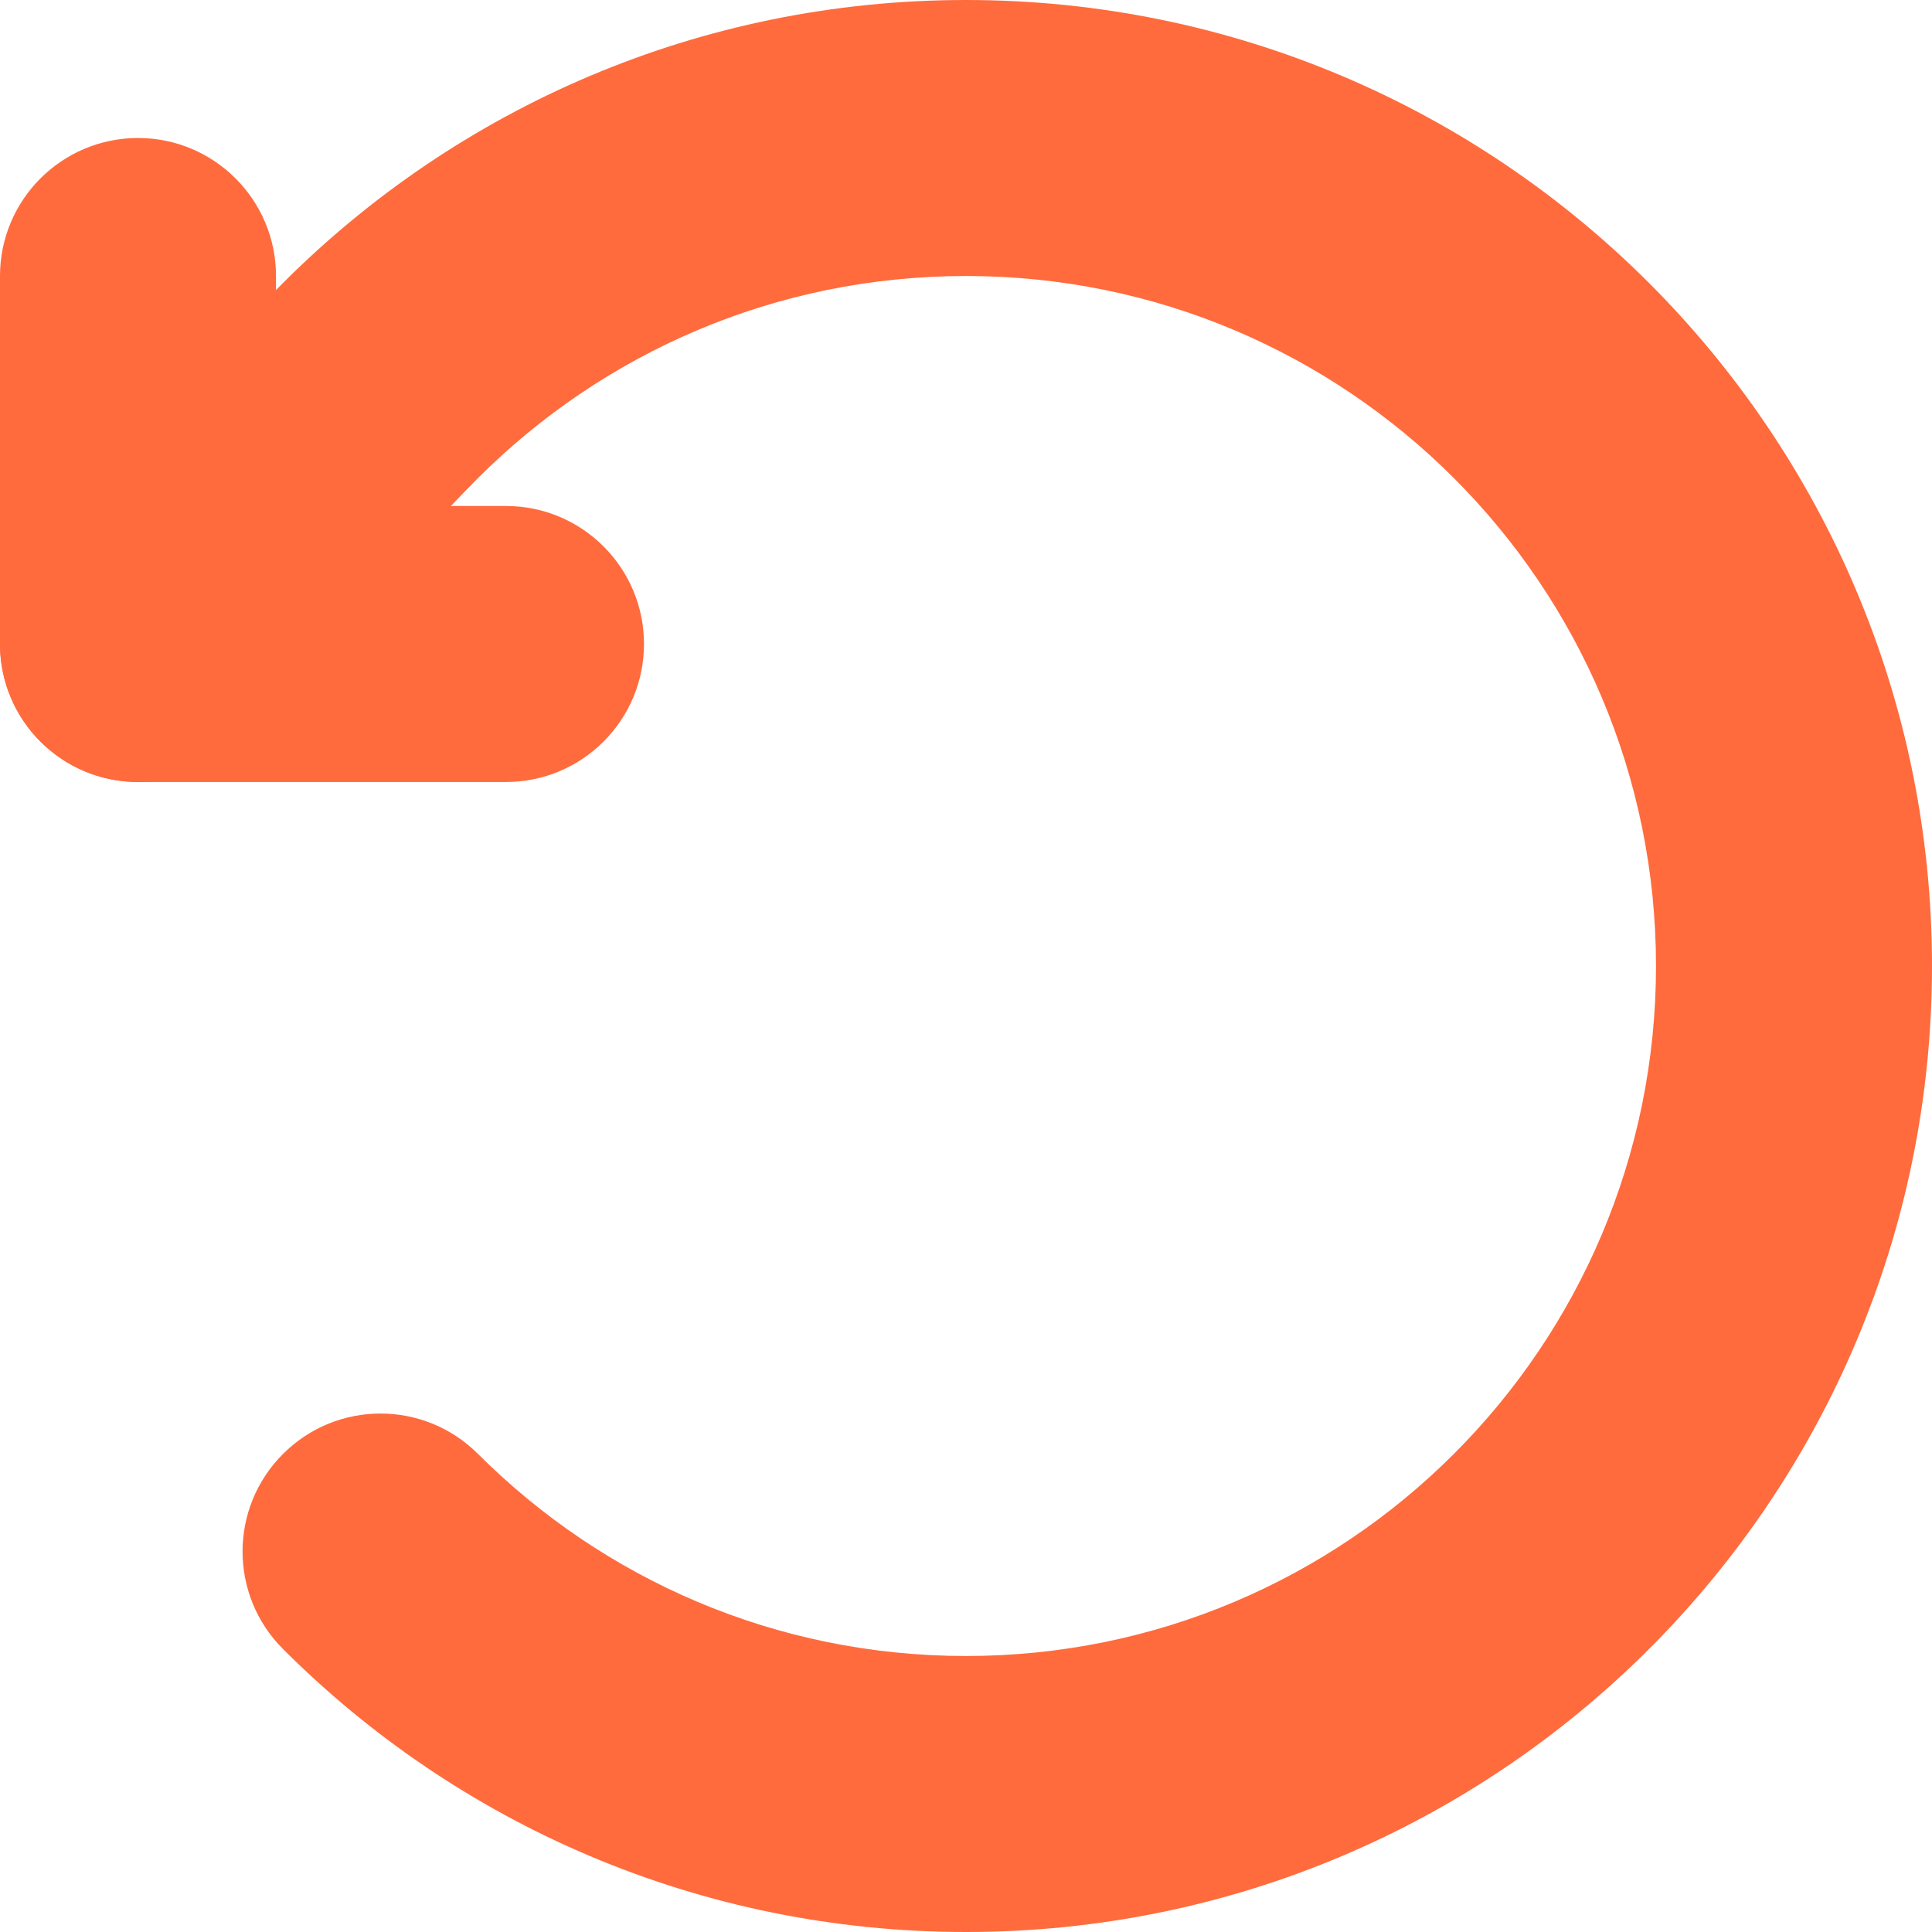
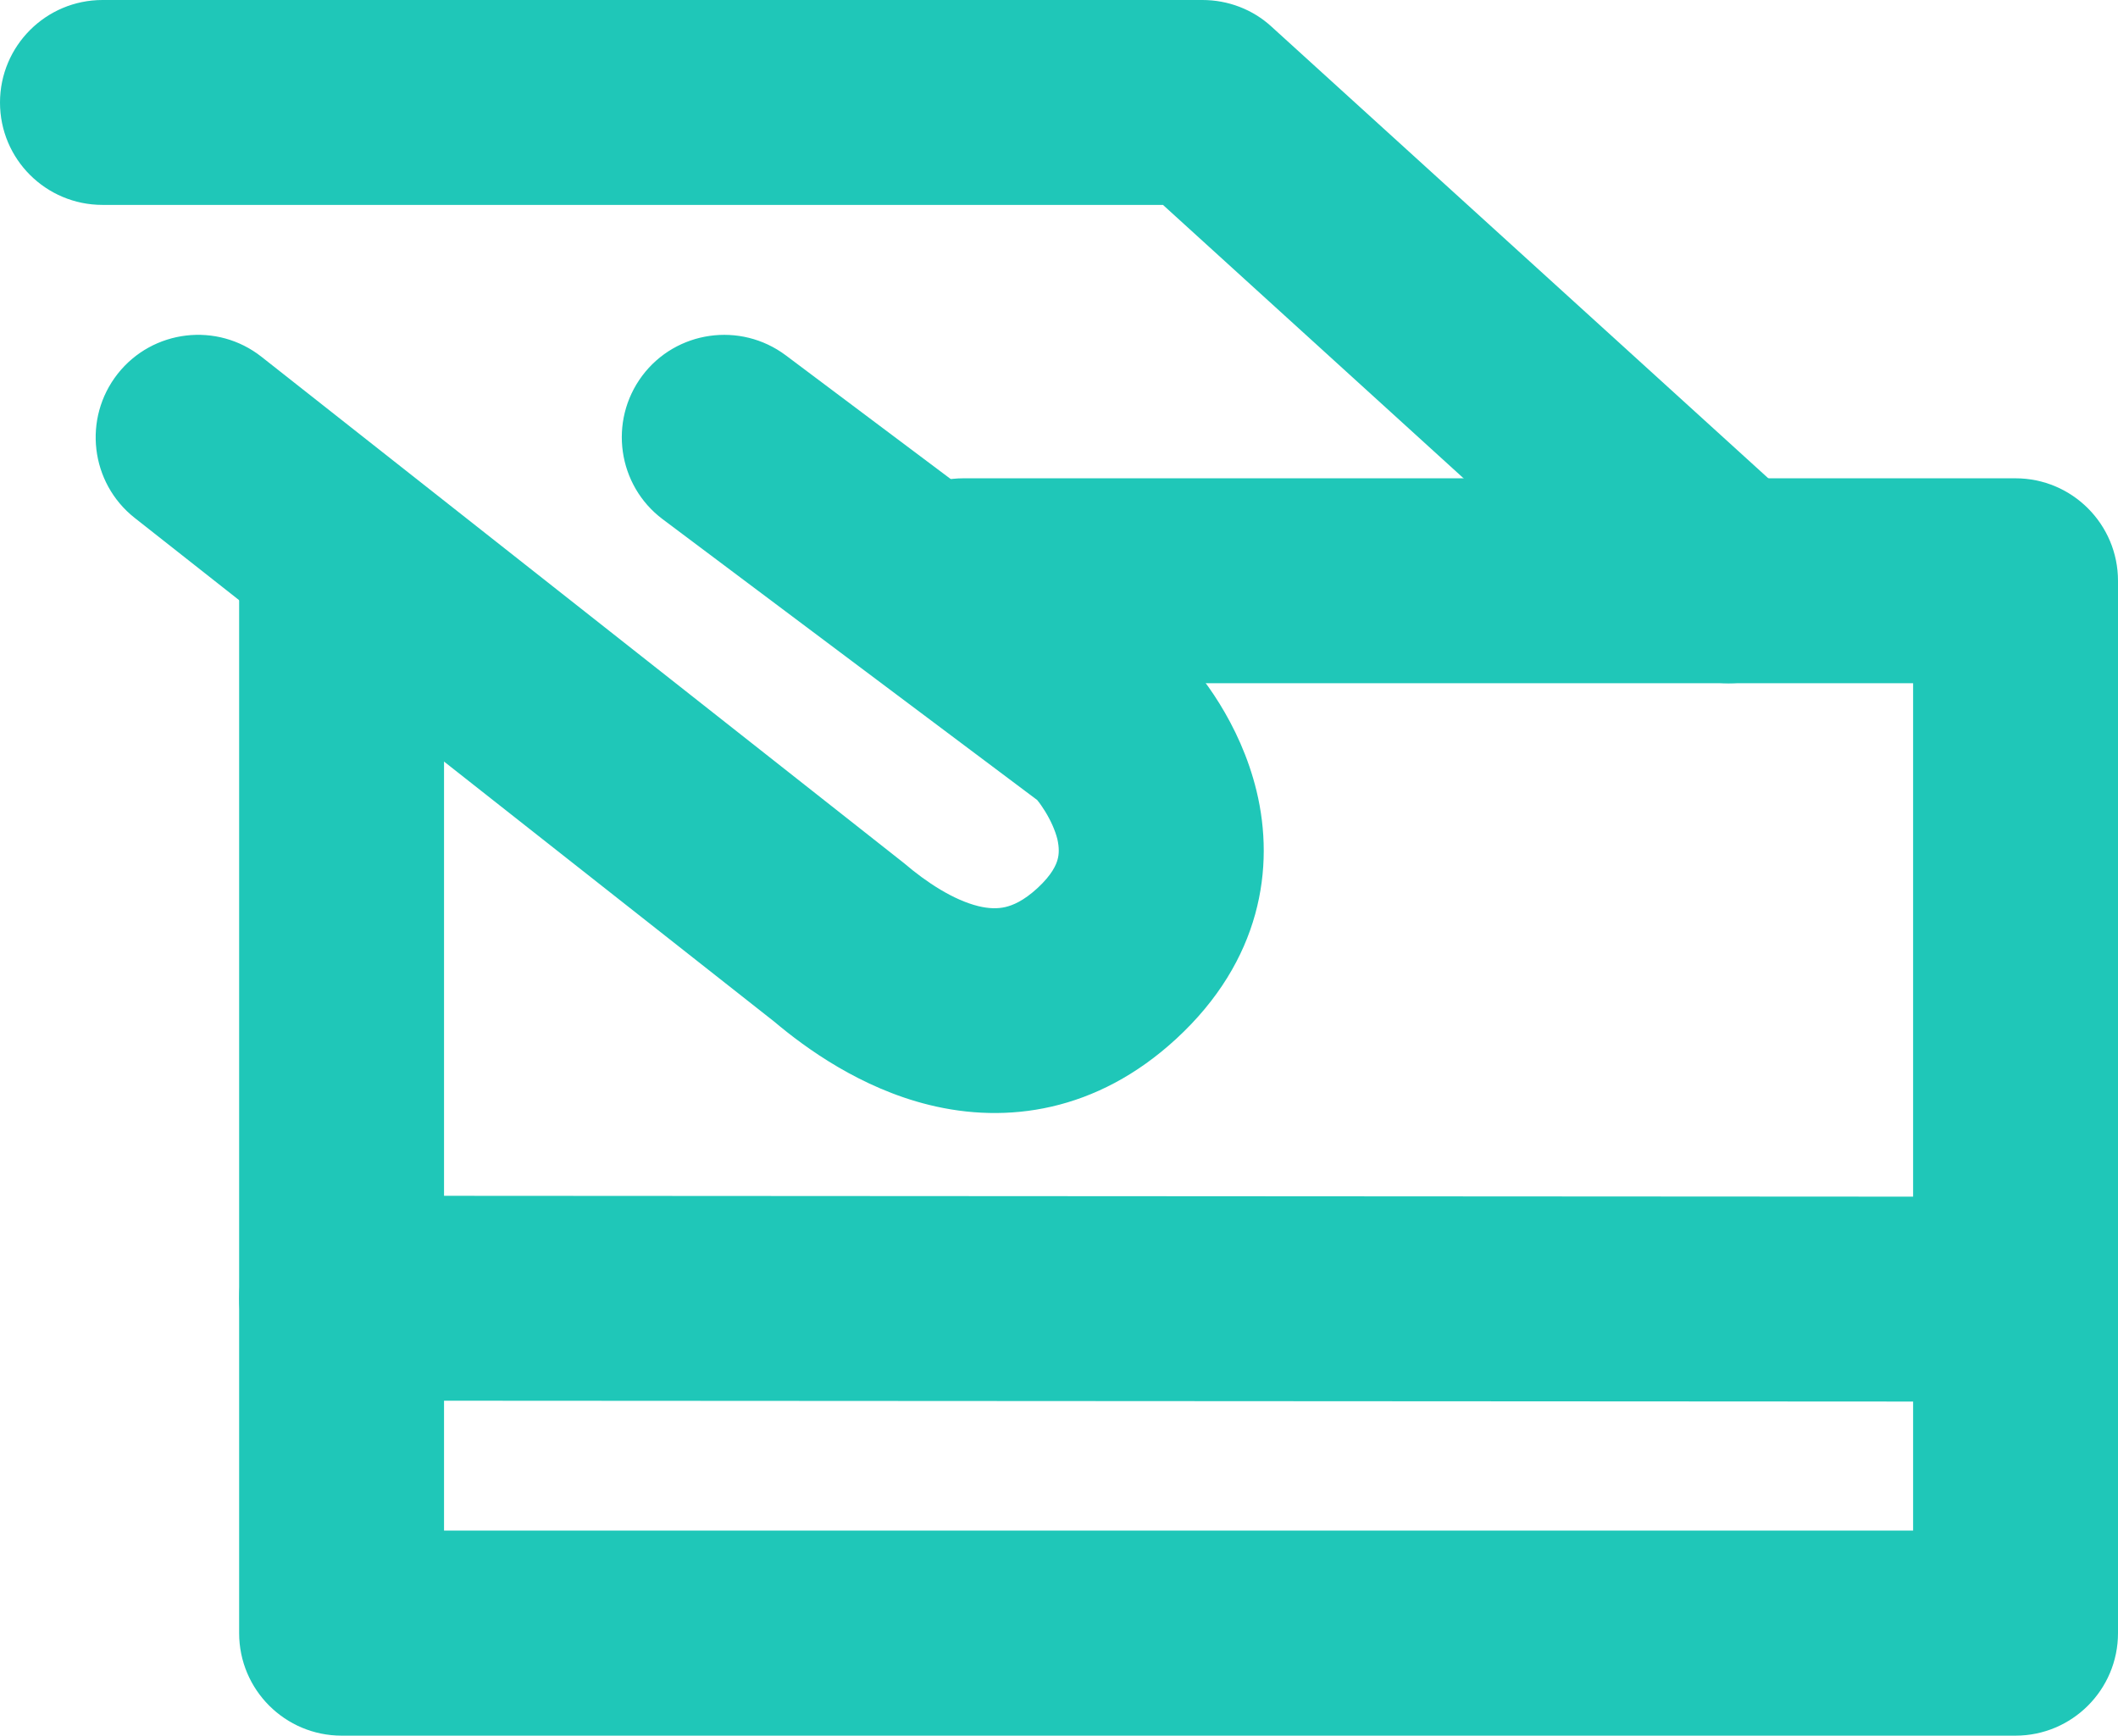
- <svg xmlns="http://www.w3.org/2000/svg" preserveAspectRatio="none" overflow="visible" style="display: block;" width="10.5" height="10.5" viewBox="0 0 10.5 10.5" fill="none">
+ <svg xmlns="http://www.w3.org/2000/svg" preserveAspectRatio="none" overflow="visible" style="display: block;" width="11.071" height="9.072" viewBox="0 0 11.071 9.072" fill="none">
  <g id="Vector">
-     <path d="M9 5.25C9 3.179 7.321 1.5 5.25 1.5C4.214 1.5 3.278 1.919 2.598 2.598C2.406 2.791 2.088 3.136 1.809 3.444C1.672 3.595 1.547 3.734 1.456 3.835C1.411 3.885 1.375 3.926 1.349 3.954C1.337 3.968 1.327 3.979 1.321 3.987C1.318 3.991 1.315 3.993 1.313 3.995C1.313 3.996 1.312 3.997 1.312 3.998C1.037 4.307 0.562 4.336 0.252 4.061C-0.058 3.785 -0.086 3.311 0.189 3.002L0.192 2.999C0.193 2.997 0.197 2.994 0.2 2.99C0.207 2.982 0.217 2.971 0.229 2.956C0.255 2.927 0.293 2.886 0.339 2.834C0.431 2.732 0.558 2.59 0.698 2.436C0.974 2.131 1.316 1.76 1.538 1.538C2.487 0.588 3.8 0 5.25 0C8.149 0 10.5 2.351 10.5 5.25C10.5 8.149 8.149 10.5 5.25 10.5C3.8 10.5 2.487 9.912 1.538 8.962C1.245 8.669 1.245 8.195 1.538 7.902C1.831 7.609 2.305 7.609 2.598 7.902C3.278 8.581 4.214 9 5.25 9C7.321 9 9 7.321 9 5.25Z" fill="#FF6B3D" />
-     <path d="M0 1.5C0 1.086 0.336 0.75 0.75 0.75C1.164 0.75 1.5 1.086 1.5 1.5V2.75H2.75C3.164 2.75 3.5 3.086 3.5 3.5C3.5 3.914 3.164 4.25 2.75 4.25H0.75C0.336 4.25 0 3.914 0 3.5V1.5Z" fill="#FF6B3D" />
+     <path d="M10.536 6.255C10.832 6.255 11.071 6.495 11.071 6.791C11.071 7.087 10.831 7.327 10.535 7.326L1.786 7.321C1.49 7.321 1.25 7.081 1.25 6.786C1.25 6.49 1.49 6.25 1.786 6.25L10.536 6.255Z" fill="#1FC7B8" />
+     <path d="M3.357 1.964C3.534 1.728 3.87 1.68 4.107 1.857L6.107 3.357L6.164 3.407C6.273 3.515 6.482 3.779 6.568 4.134C6.665 4.534 6.592 5.021 6.148 5.43C5.731 5.814 5.26 5.875 4.856 5.775C4.499 5.687 4.213 5.48 4.047 5.34L0.704 2.707C0.472 2.524 0.432 2.187 0.615 1.954C0.798 1.722 1.135 1.682 1.367 1.865L4.726 4.512C4.844 4.613 4.984 4.704 5.113 4.736C5.17 4.75 5.216 4.75 5.255 4.741C5.293 4.732 5.349 4.71 5.423 4.642C5.5 4.571 5.521 4.519 5.528 4.493C5.536 4.465 5.537 4.431 5.527 4.386C5.515 4.339 5.492 4.288 5.463 4.241C5.449 4.219 5.436 4.199 5.424 4.185L5.422 4.182L3.464 2.714C3.228 2.537 3.18 2.201 3.357 1.964Z" fill="#1FC7B8" />
+     <path d="M6.285 0C6.419 0 6.548 0.049 6.646 0.139L9.396 2.639C9.615 2.838 9.631 3.177 9.432 3.396C9.233 3.615 8.894 3.631 8.675 3.432L6.079 1.071H0.536C0.24 1.071 0 0.832 0 0.536C0 0.24 0.24 0 0.536 0H6.285Z" fill="#1FC7B8" />
+     <path d="M10.535 2.5C10.831 2.5 11.071 2.74 11.071 3.036V8.536C11.071 8.832 10.831 9.072 10.535 9.072H1.786C1.49 9.072 1.25 8.832 1.25 8.536V3.036C1.25 2.74 1.49 2.5 1.786 2.5C2.082 2.5 2.321 2.74 2.321 3.036V8H10V3.571H5.036C4.74 3.571 4.5 3.332 4.5 3.036C4.5 2.74 4.74 2.5 5.036 2.5H10.535Z" fill="#1FC7B8" />
  </g>
</svg>
